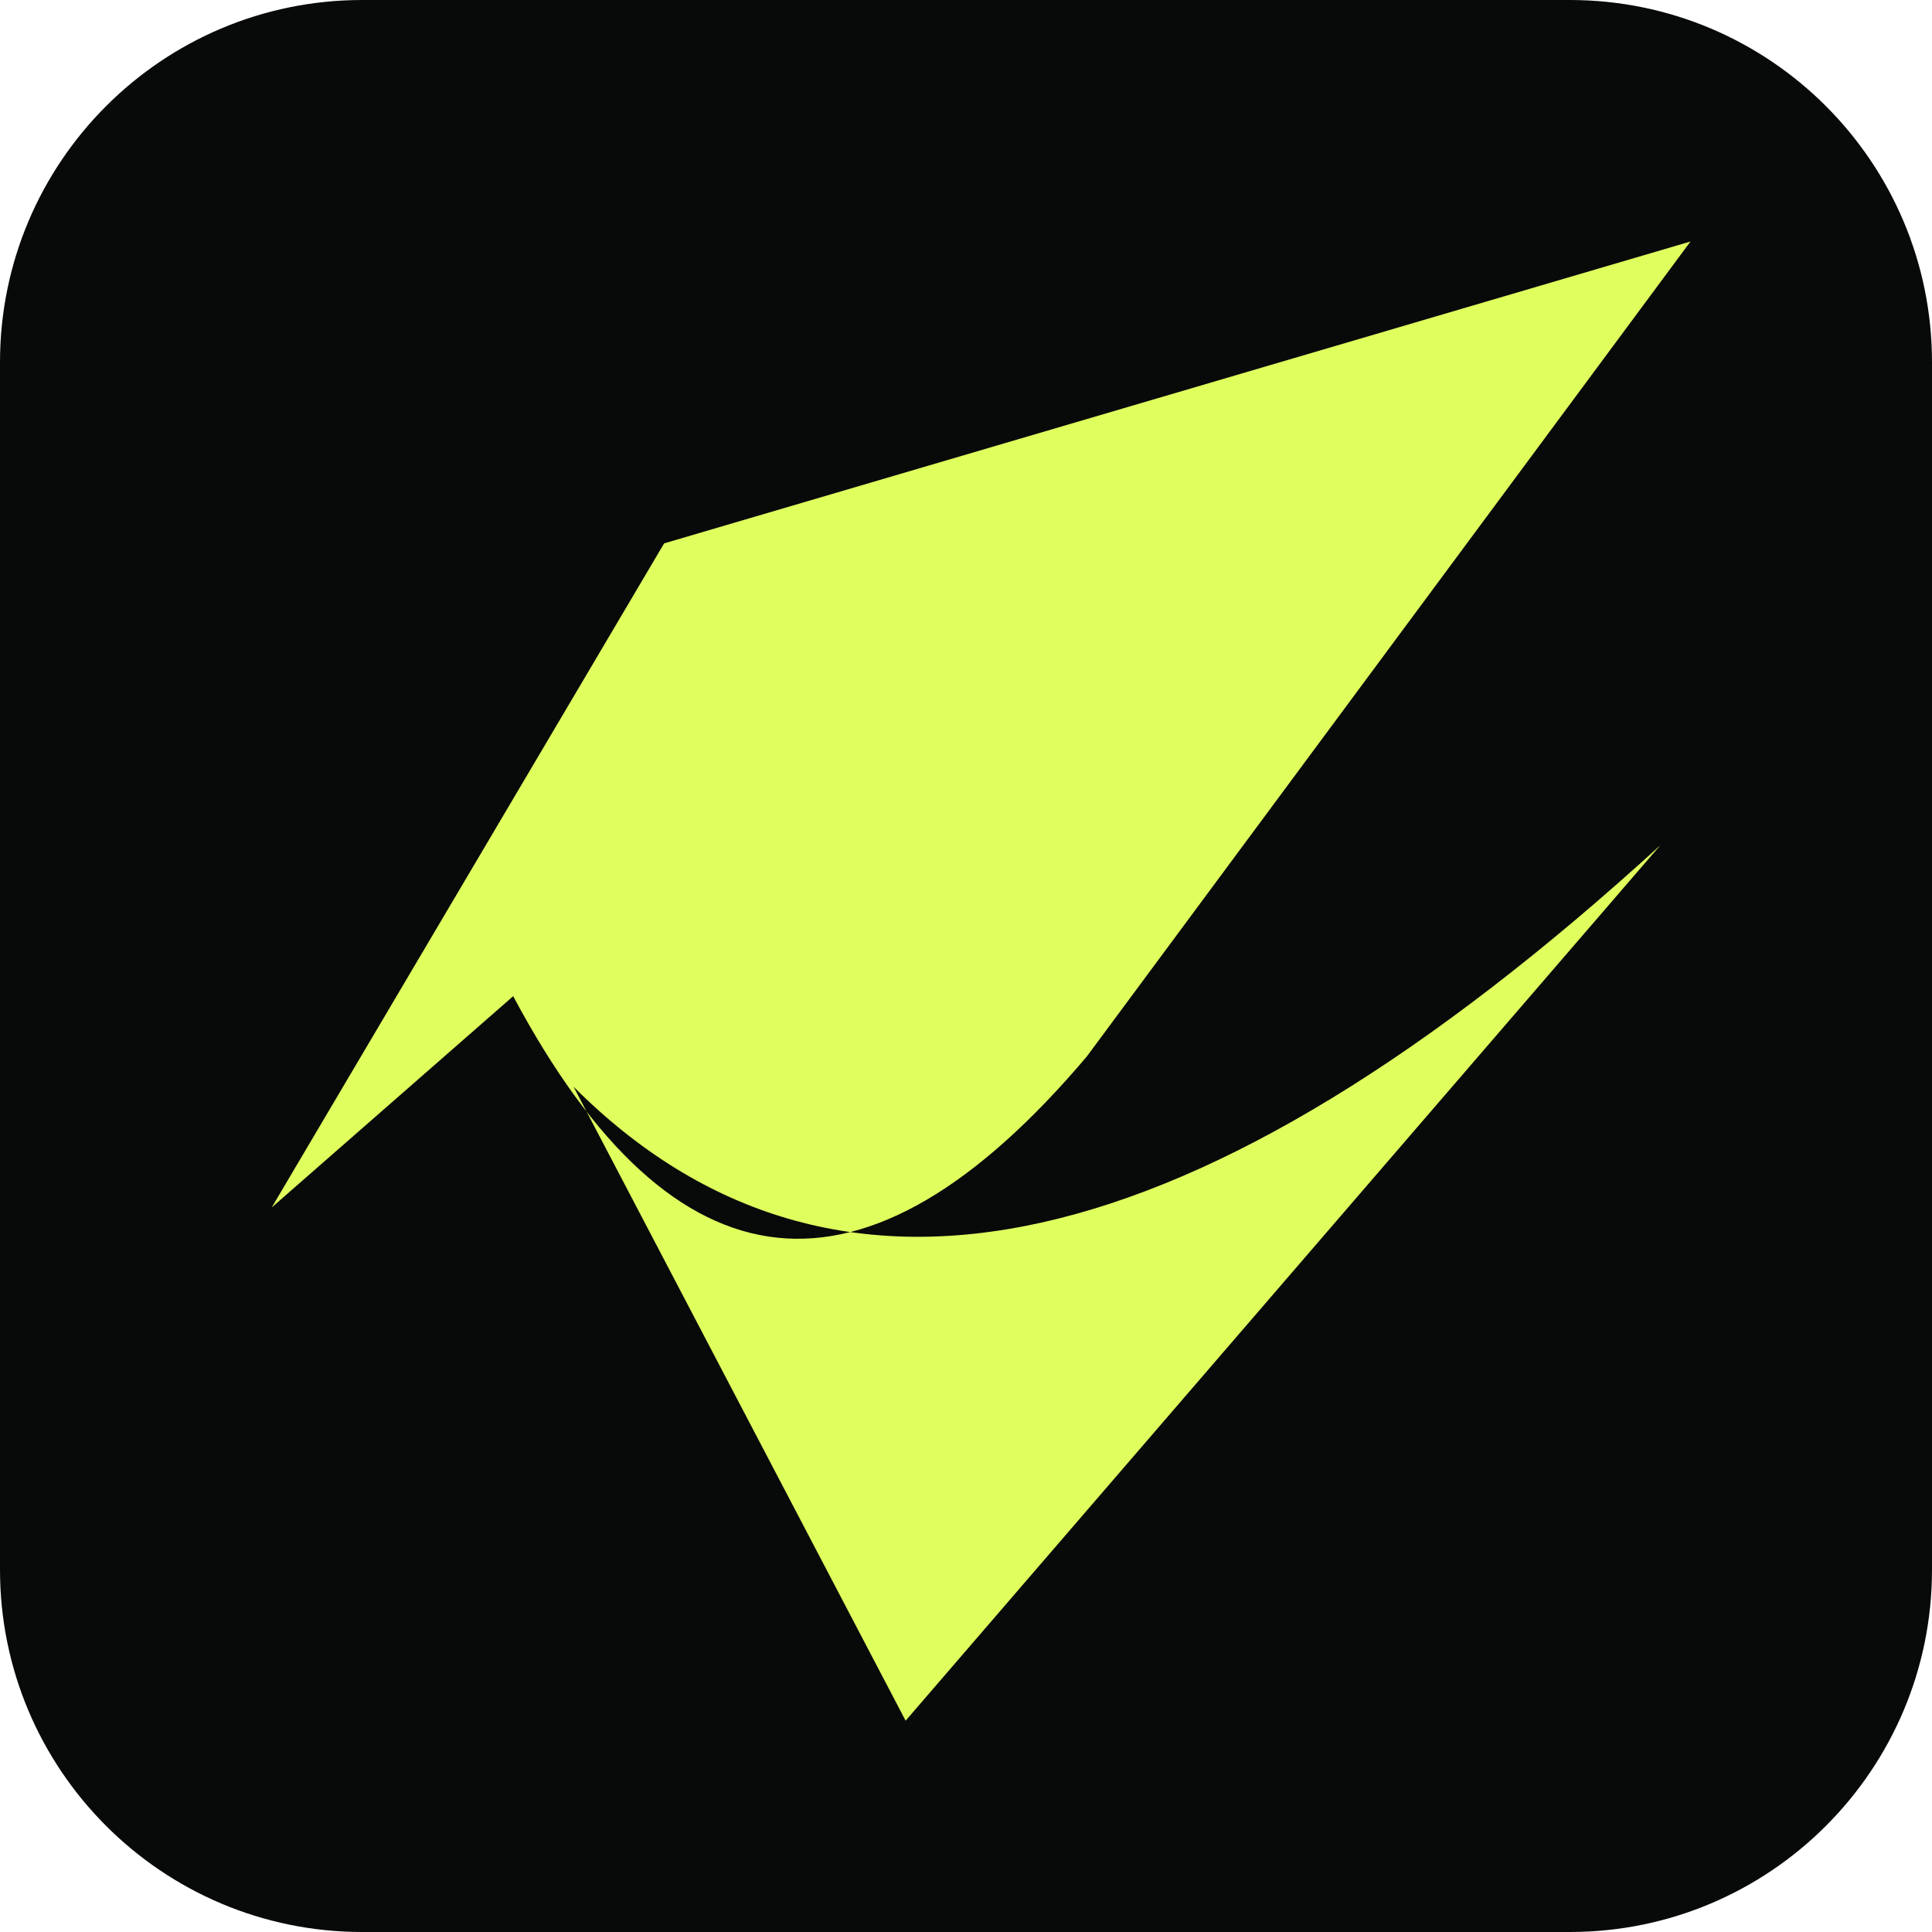
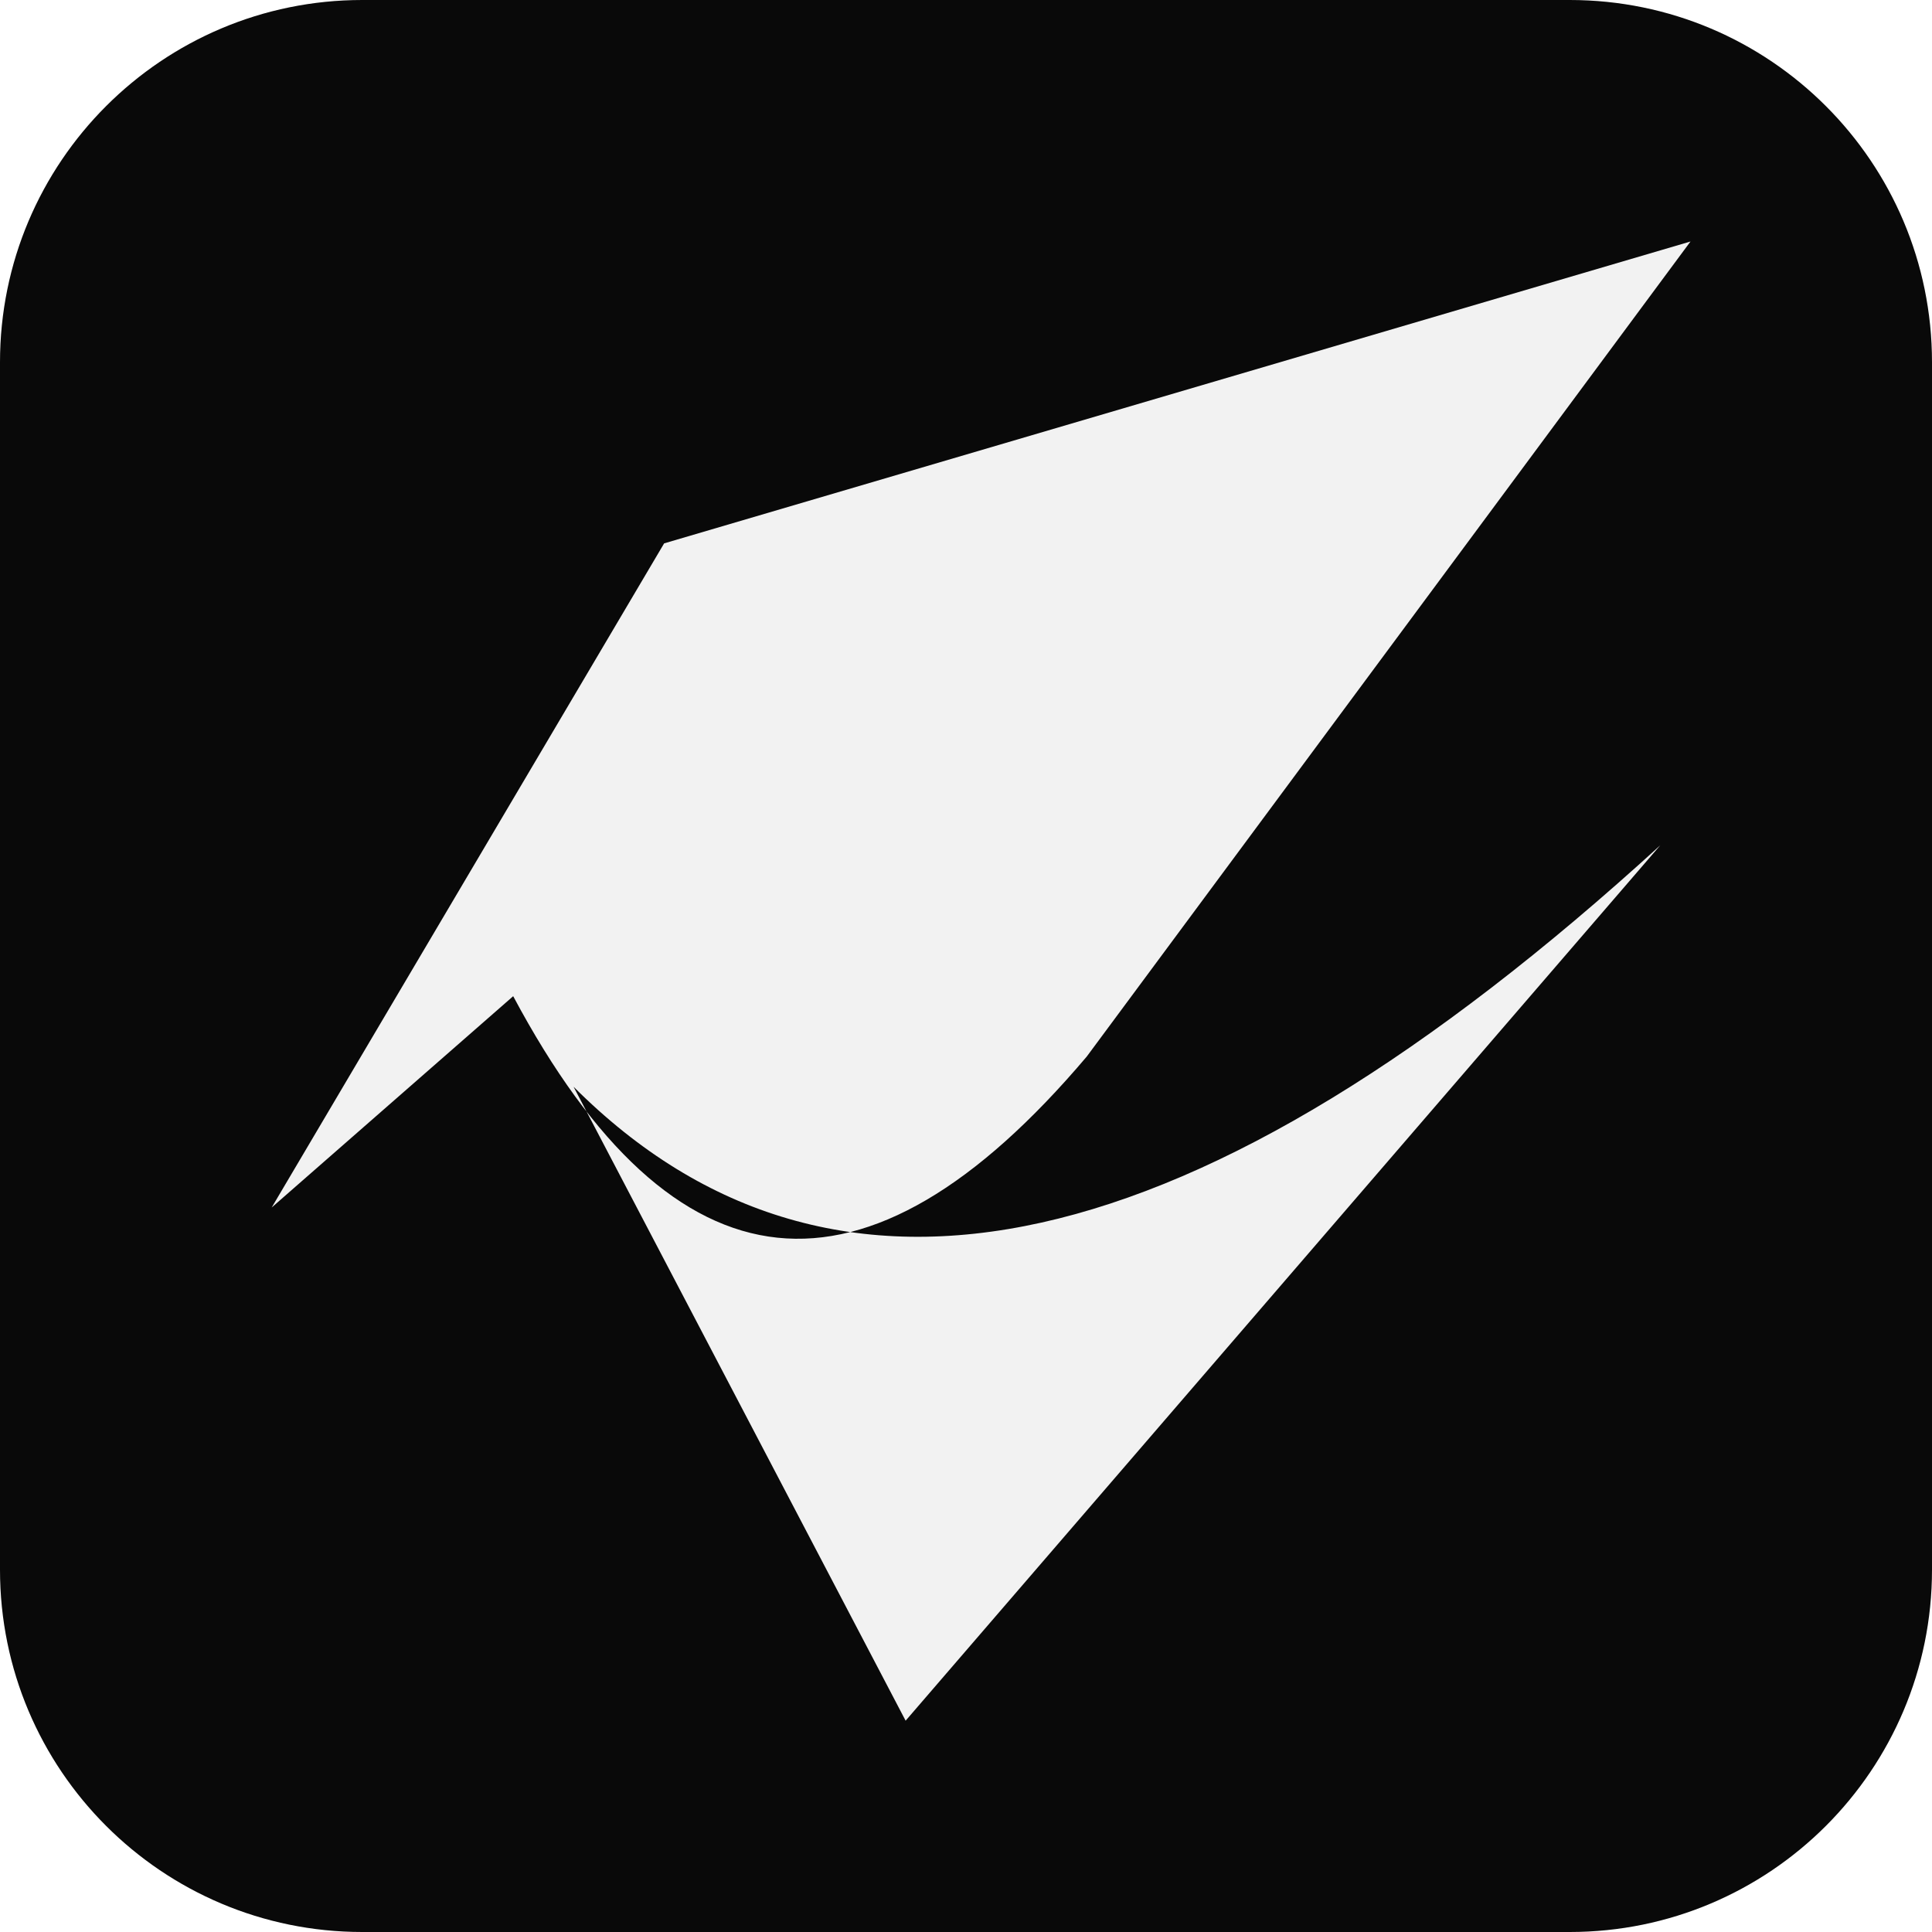
<svg xmlns="http://www.w3.org/2000/svg" viewBox="0 0 64 64">
-   <rect width="64" height="64" rx="12" fill="#080909" />
-   <path d="M9 40L22 18L56 8L36 35Q25 48 17 33ZM19 36L30 57L55 28Q32 49 19 36Z" fill="#dfff5e" />
+   <rect width="64" height="64" rx="12" fill="#090909" />
+   <path d="M9 40L22 18L56 8L36 35Q25 48 17 33ZM19 36L30 57L55 28Q32 49 19 36Z" fill="#f2f2f2" />
</svg>
